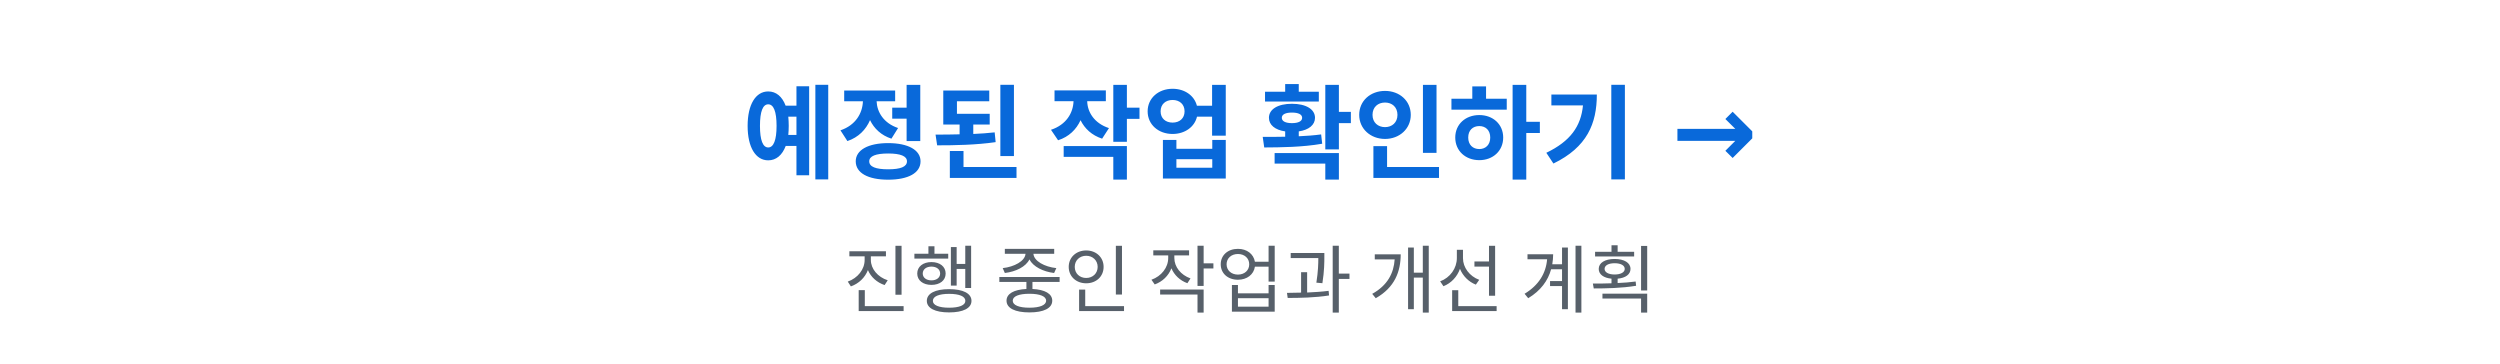
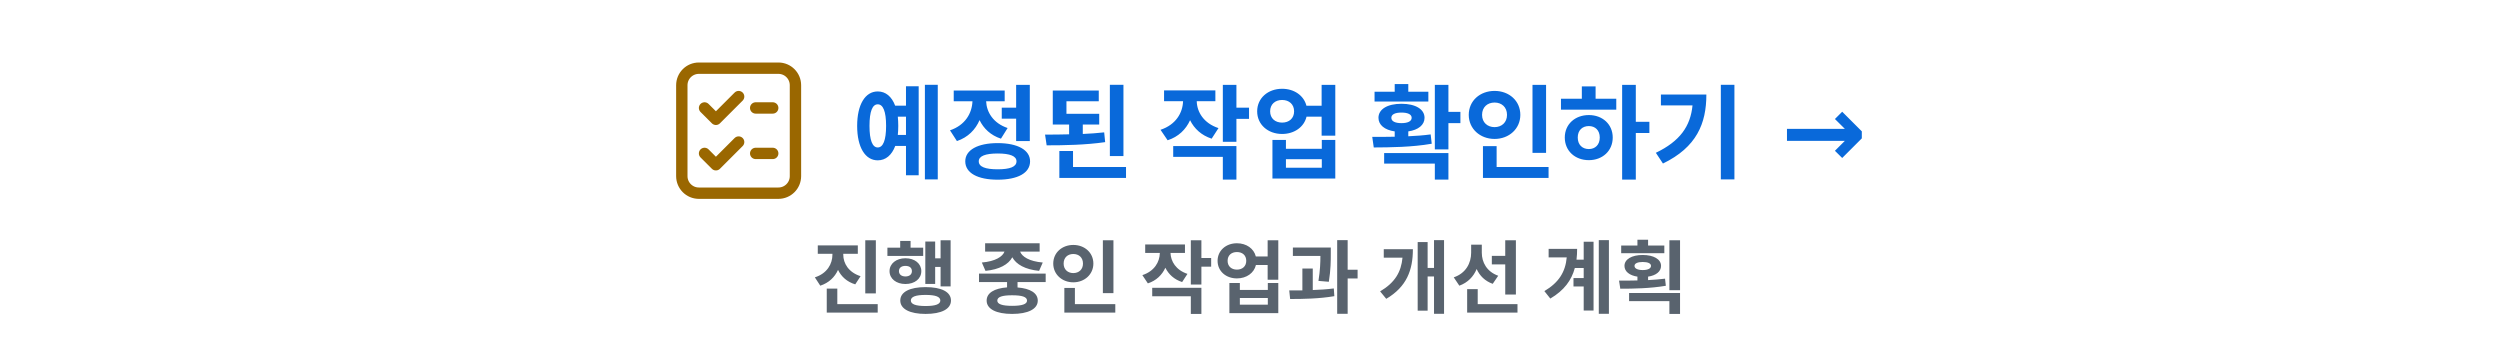
<svg xmlns="http://www.w3.org/2000/svg" width="440" height="64" viewBox="0 0 440 64" role="img" aria-labelledby="title desc">
  <style>
-     text { font-family: "Noto Sans KR", "Malgun Gothic", "Segoe UI", sans-serif; text-anchor: middle; }
+     text { font-family: "Noto Sans KR", "Malgun Gothic", "Segoe UI", sans-serif; }
    .link { fill: #0969da; font-size: 18px; font-weight: 700; }
-     .caption { fill: #57606a; font-size: 13px; font-weight: 500; }
+     .caption { fill: #59636e; font-size: 14px; font-weight: 550; text-anchor: middle; }
+     .icon { fill: none; stroke: #9a6700; stroke-width: 2; stroke-linecap: round; stroke-linejoin: round; }
    @media (prefers-color-scheme: dark) {
      .link { fill: #58a6ff; }
-       .caption { fill: #8c959f; }
+       .caption { fill: #aeb6bf; }
+       .icon { stroke: #e3a341; }
    }
  </style>
-   <text x="220" y="30" class="link">예정된 작업 확인하기 →</text>
+   <g class="icon" transform="translate(119 11)">
+     <rect x="1" y="1" width="20" height="22" rx="3" />
+     <path d="M5 8l2 2 4-4M14 8h3M5 16l2 2 4-4M14 16h3" />
+   </g>
+   <text x="150" y="30" class="link">예정된 작업 확인하기 →</text>
  <text x="220" y="54" class="caption">진행 중인 작업과 개선 계획</text>
</svg>
